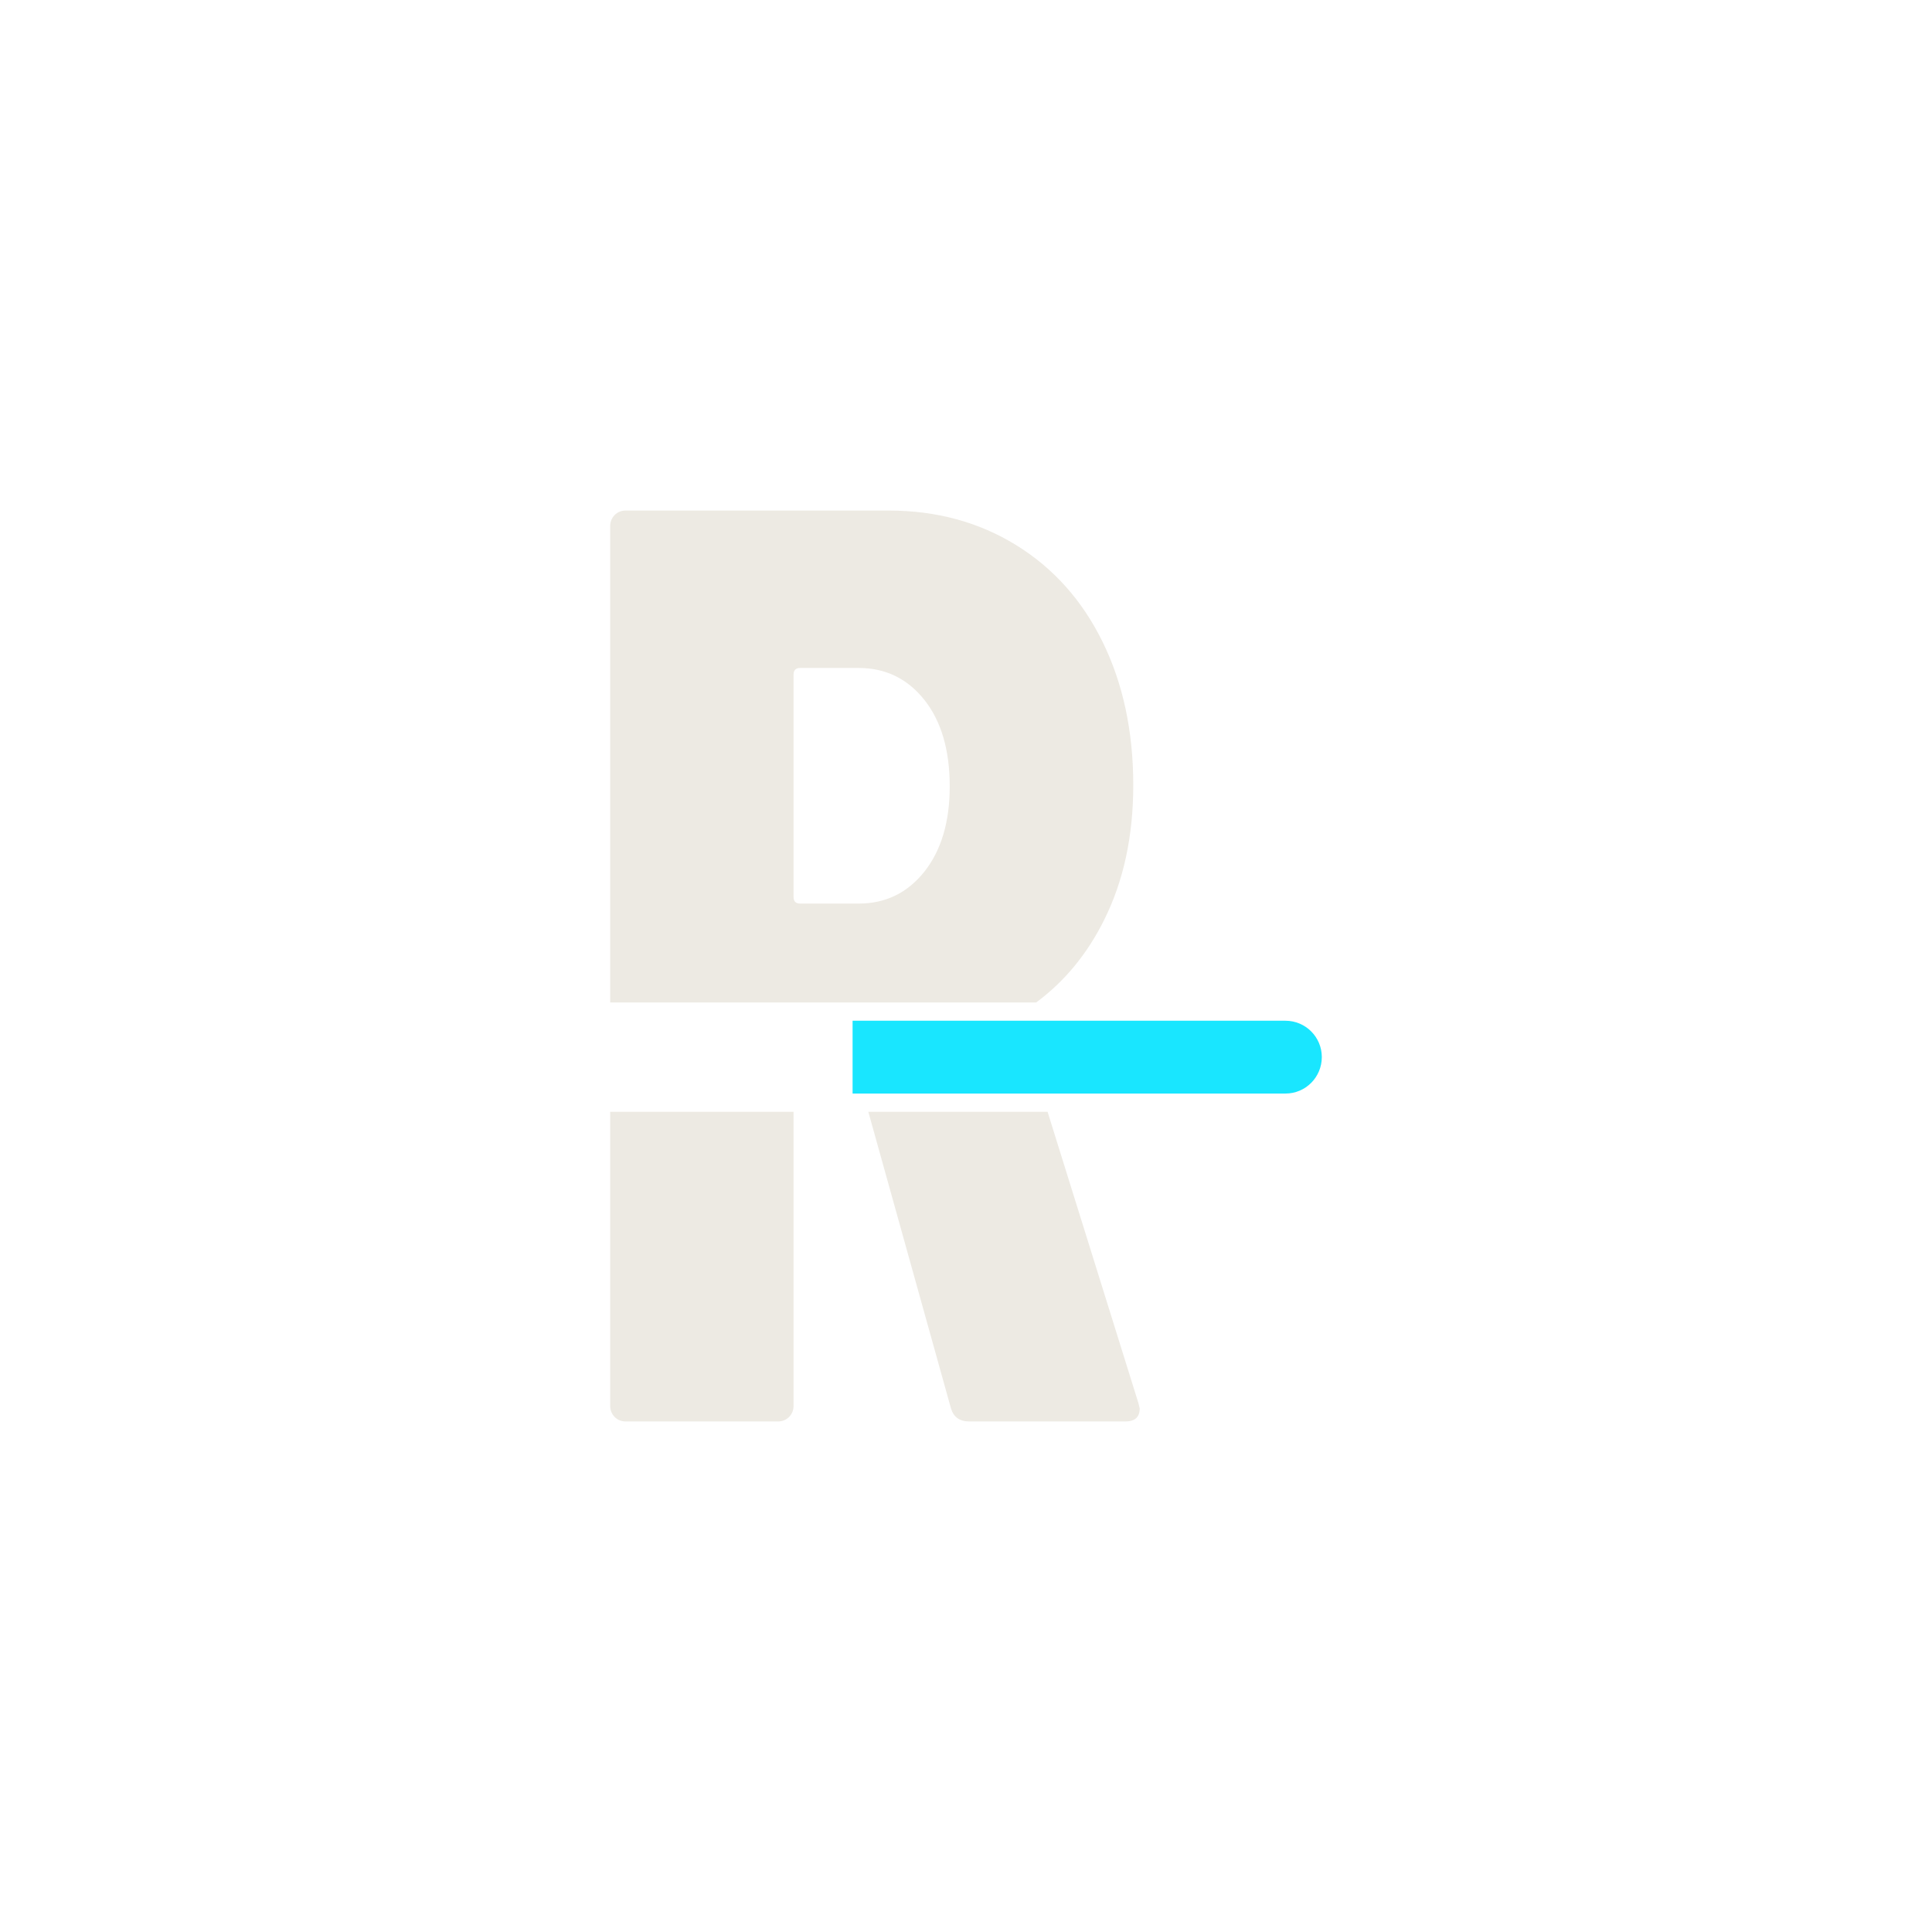
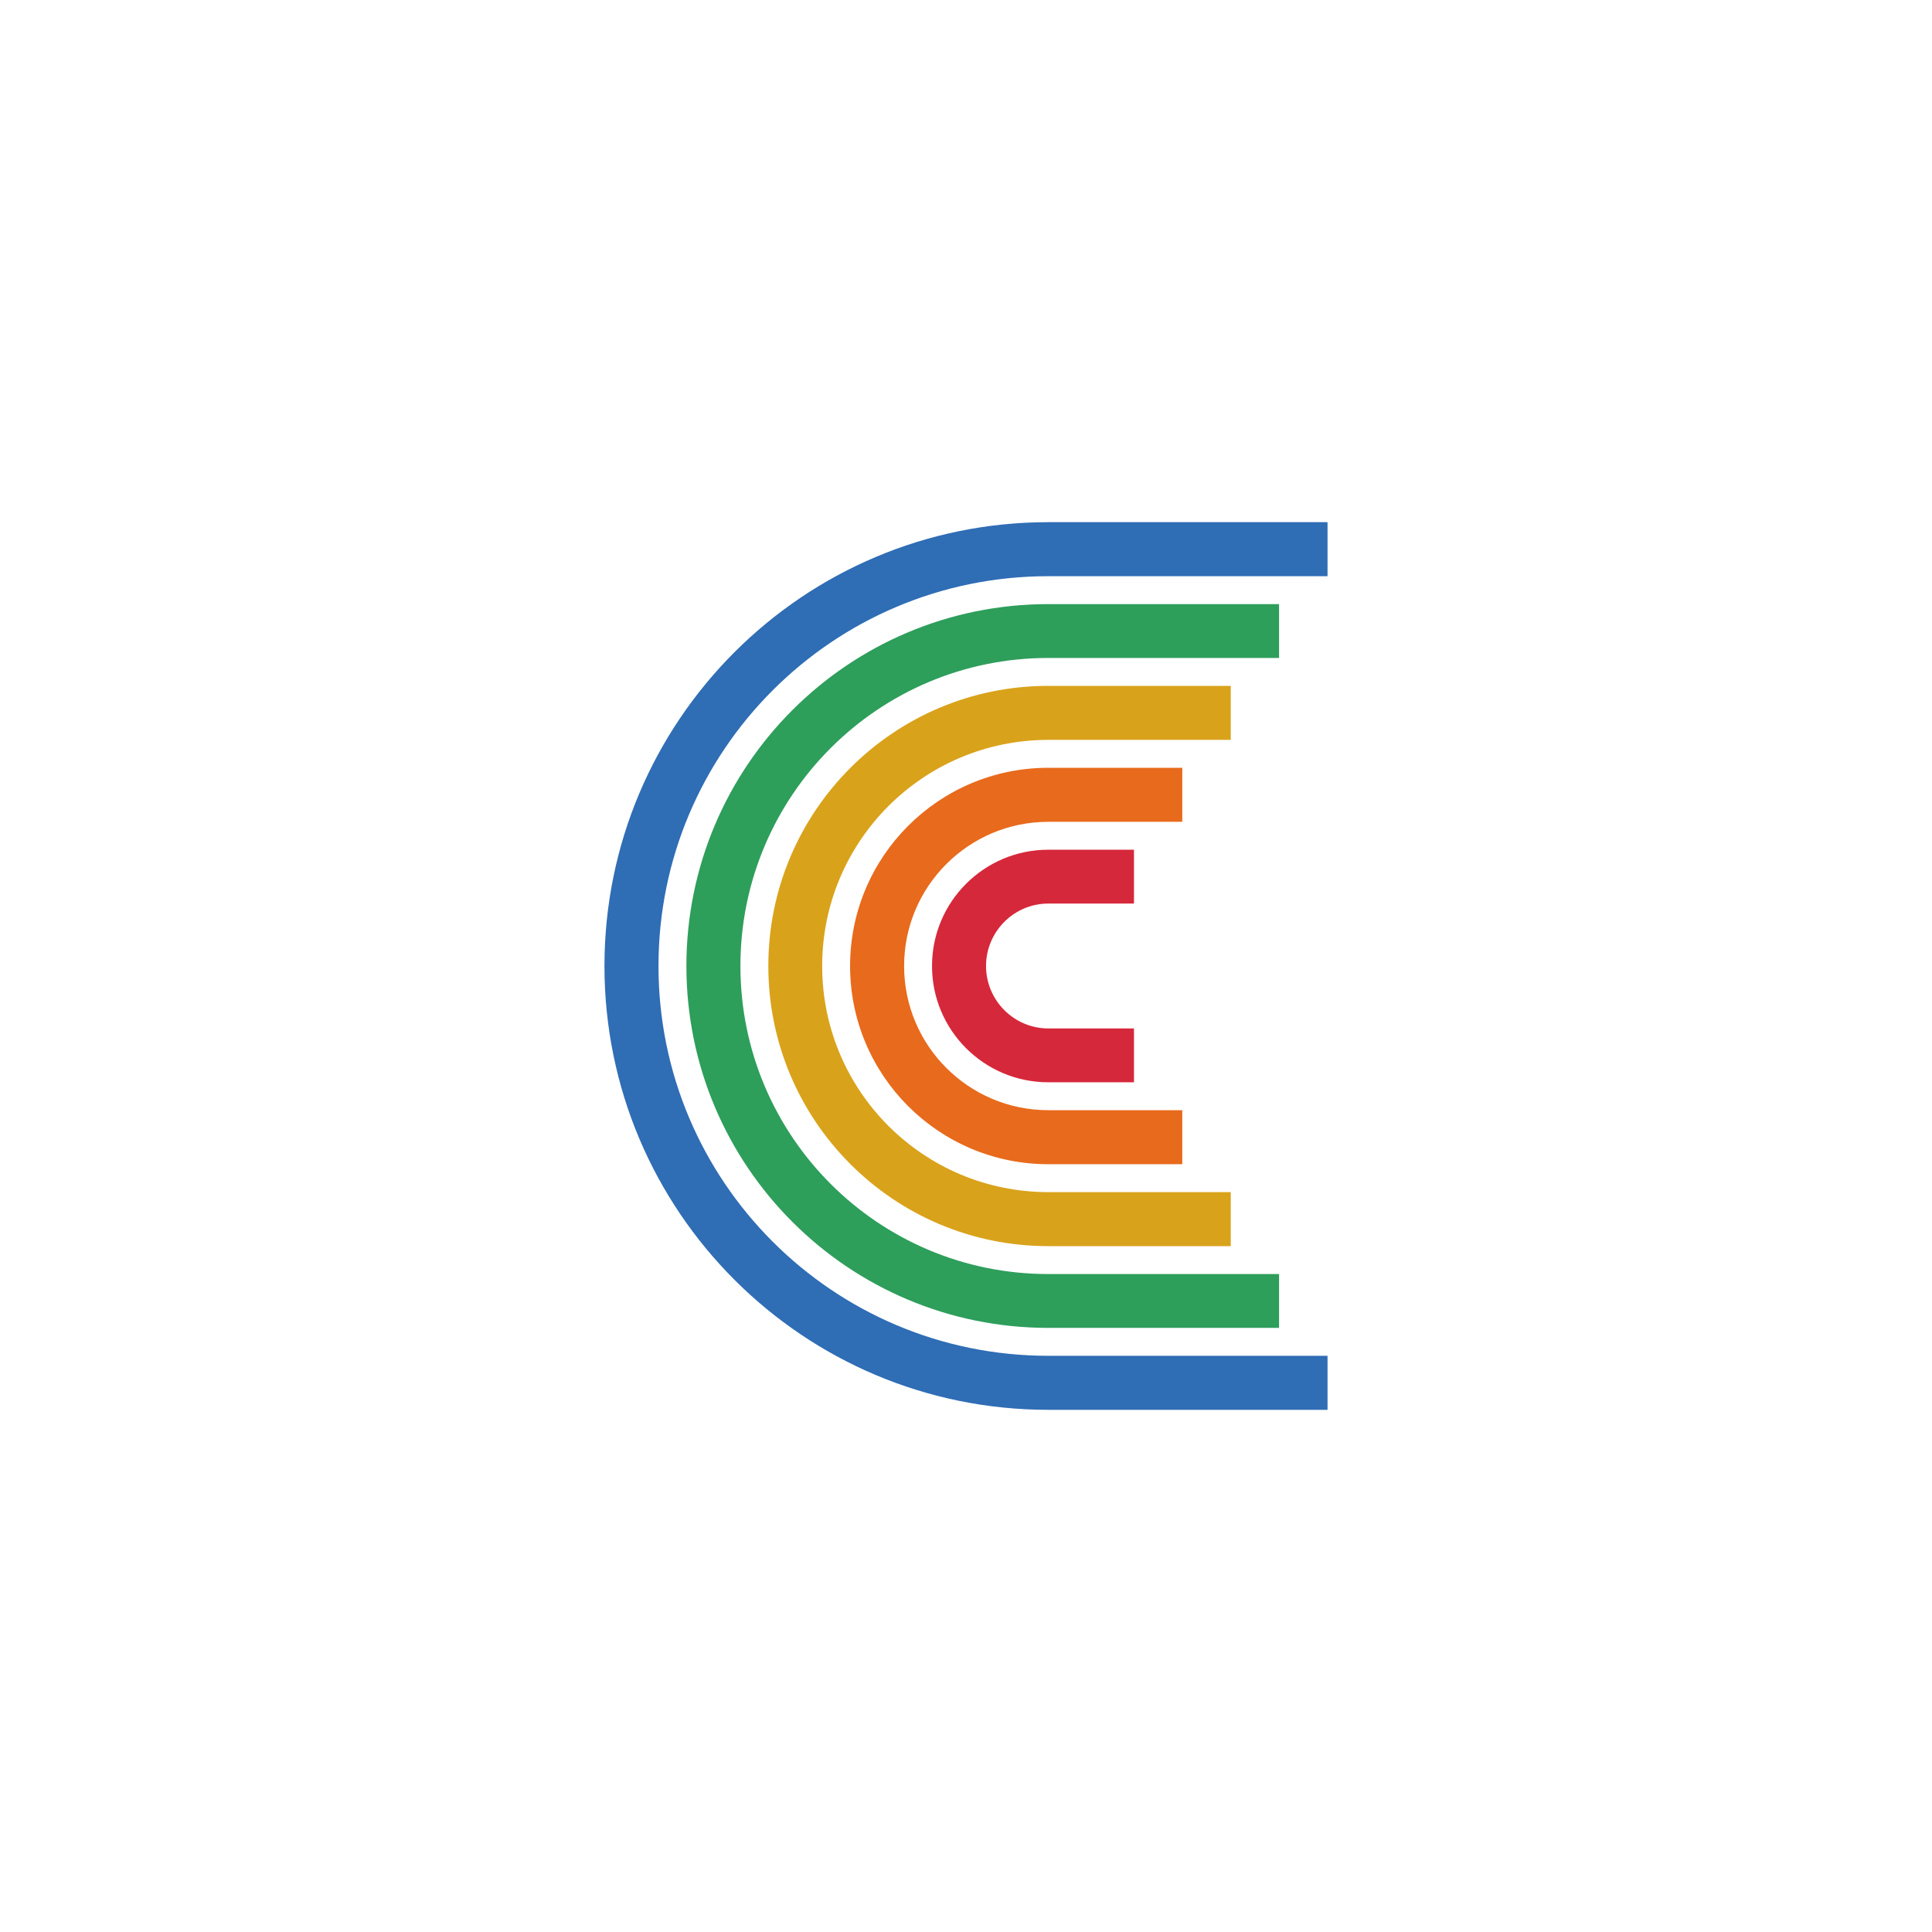
<svg xmlns="http://www.w3.org/2000/svg" viewBox="0 0 108 108" width="108" height="108">
-   <path fill="#EDEAE3" d="M34.11 56.04H57.92Q60.29 54.29 61.71 51.45Q63.35 48.18 63.35 43.89Q63.35 39.38 61.64 35.89Q59.93 32.4 56.8 30.47Q53.67 28.54 49.67 28.54H34.98Q34.61 28.54 34.36 28.79Q34.11 29.05 34.11 29.41V56.04ZM53.16 78.73Q53.38 79.46 54.18 79.46H62.91Q63.71 79.46 63.71 78.73L63.64 78.44L58.56 62.15H48.54ZM44.36 62.15H34.11V78.59Q34.11 78.95 34.36 79.21Q34.61 79.46 34.98 79.46H43.49Q43.85 79.46 44.11 79.21Q44.36 78.95 44.36 78.59V62.15ZM44.36 37.71Q44.36 37.34 44.73 37.34H48Q50.25 37.34 51.67 39.12Q53.09 40.91 53.09 43.96Q53.09 46.94 51.67 48.73Q50.25 50.51 48 50.51H44.73Q44.36 50.51 44.36 50.14Z" />
-   <path fill="#19E6FF" d="M47.66 61.13H71.86C72.98 61.13 73.89 60.22 73.89 59.09C73.89 57.97 72.98 57.06 71.86 57.06H47.66Z" />
+   <path fill="#2F6DB5" d="M74.21 29.19L58.6 29.19C44.9 29.19 33.79 40.3 33.79 54C33.79 67.7 44.9 78.81 58.6 78.81L74.21 78.81L74.21 75.79L58.6 75.79C46.57 75.79 36.81 66.04 36.81 54C36.81 41.96 46.57 32.21 58.6 32.21L74.21 32.21Z" />
+   <path fill="#2E9E5B" d="M71.5 33.77L58.6 33.77C47.43 33.77 38.37 42.82 38.37 54C38.37 65.18 47.43 74.23 58.6 74.23L71.5 74.23L71.5 71.22L58.6 71.22C49.09 71.22 41.39 63.51 41.39 54C41.39 44.49 49.09 36.78 58.6 36.78L71.5 36.78Z" />
+   <path fill="#D9A21B" d="M68.8 38.34L58.6 38.34C49.96 38.34 42.95 45.35 42.95 54C42.95 62.65 49.96 69.66 58.6 69.66L68.8 69.66L68.8 66.64L58.6 66.64C51.62 66.64 45.96 60.98 45.96 54C45.96 47.02 51.62 41.36 58.6 41.36L68.8 41.36Z" />
+   <path fill="#E86A1C" d="M66.09 42.92L58.6 42.92C52.48 42.92 47.52 47.88 47.52 54C47.52 60.12 52.48 65.08 58.6 65.08L66.09 65.08L66.09 62.06L58.6 62.06C54.15 62.06 50.54 58.45 50.54 54C50.54 49.55 54.15 45.94 58.6 45.94L66.09 45.94Z" />
+   <path fill="#D6283B" d="M63.39 47.5L58.6 47.5C55.01 47.5 52.1 50.41 52.1 54C52.1 57.59 55.01 60.5 58.6 60.5L63.39 60.5L63.39 57.49L58.6 57.49C56.68 57.49 55.12 55.92 55.12 54C55.12 52.08 56.68 50.51 58.6 50.51L63.39 50.51Z" />
</svg>
